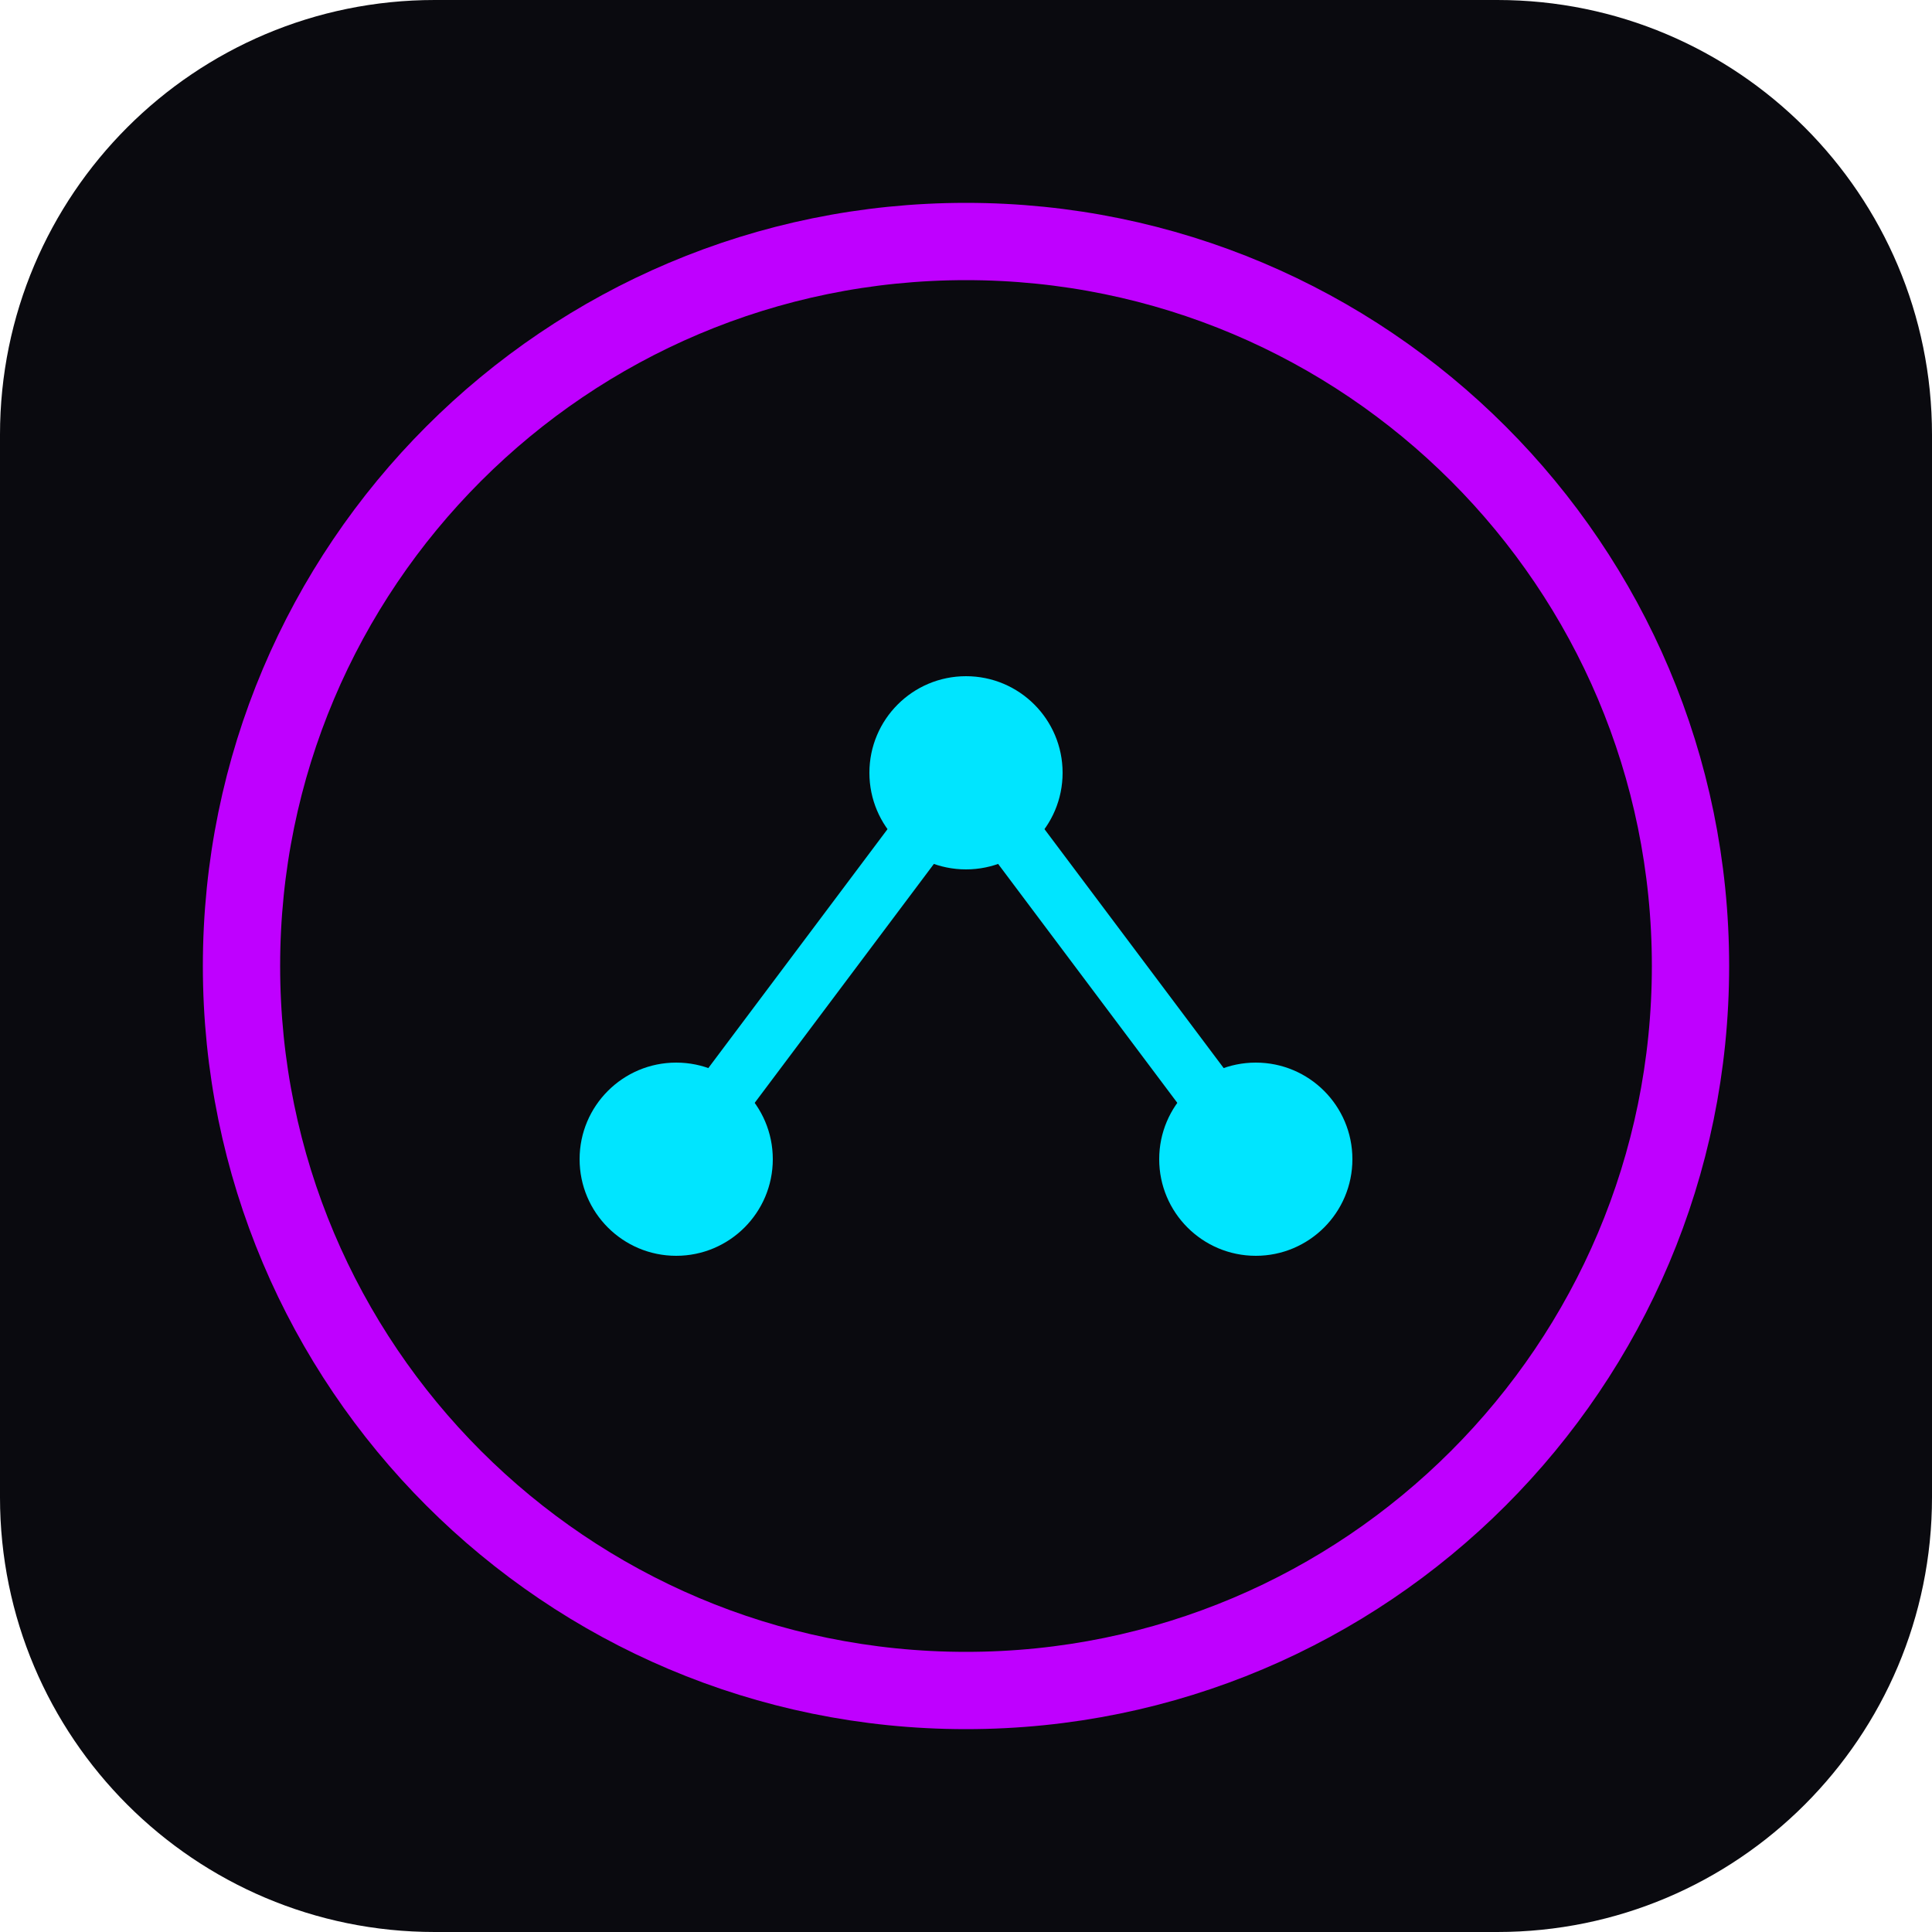
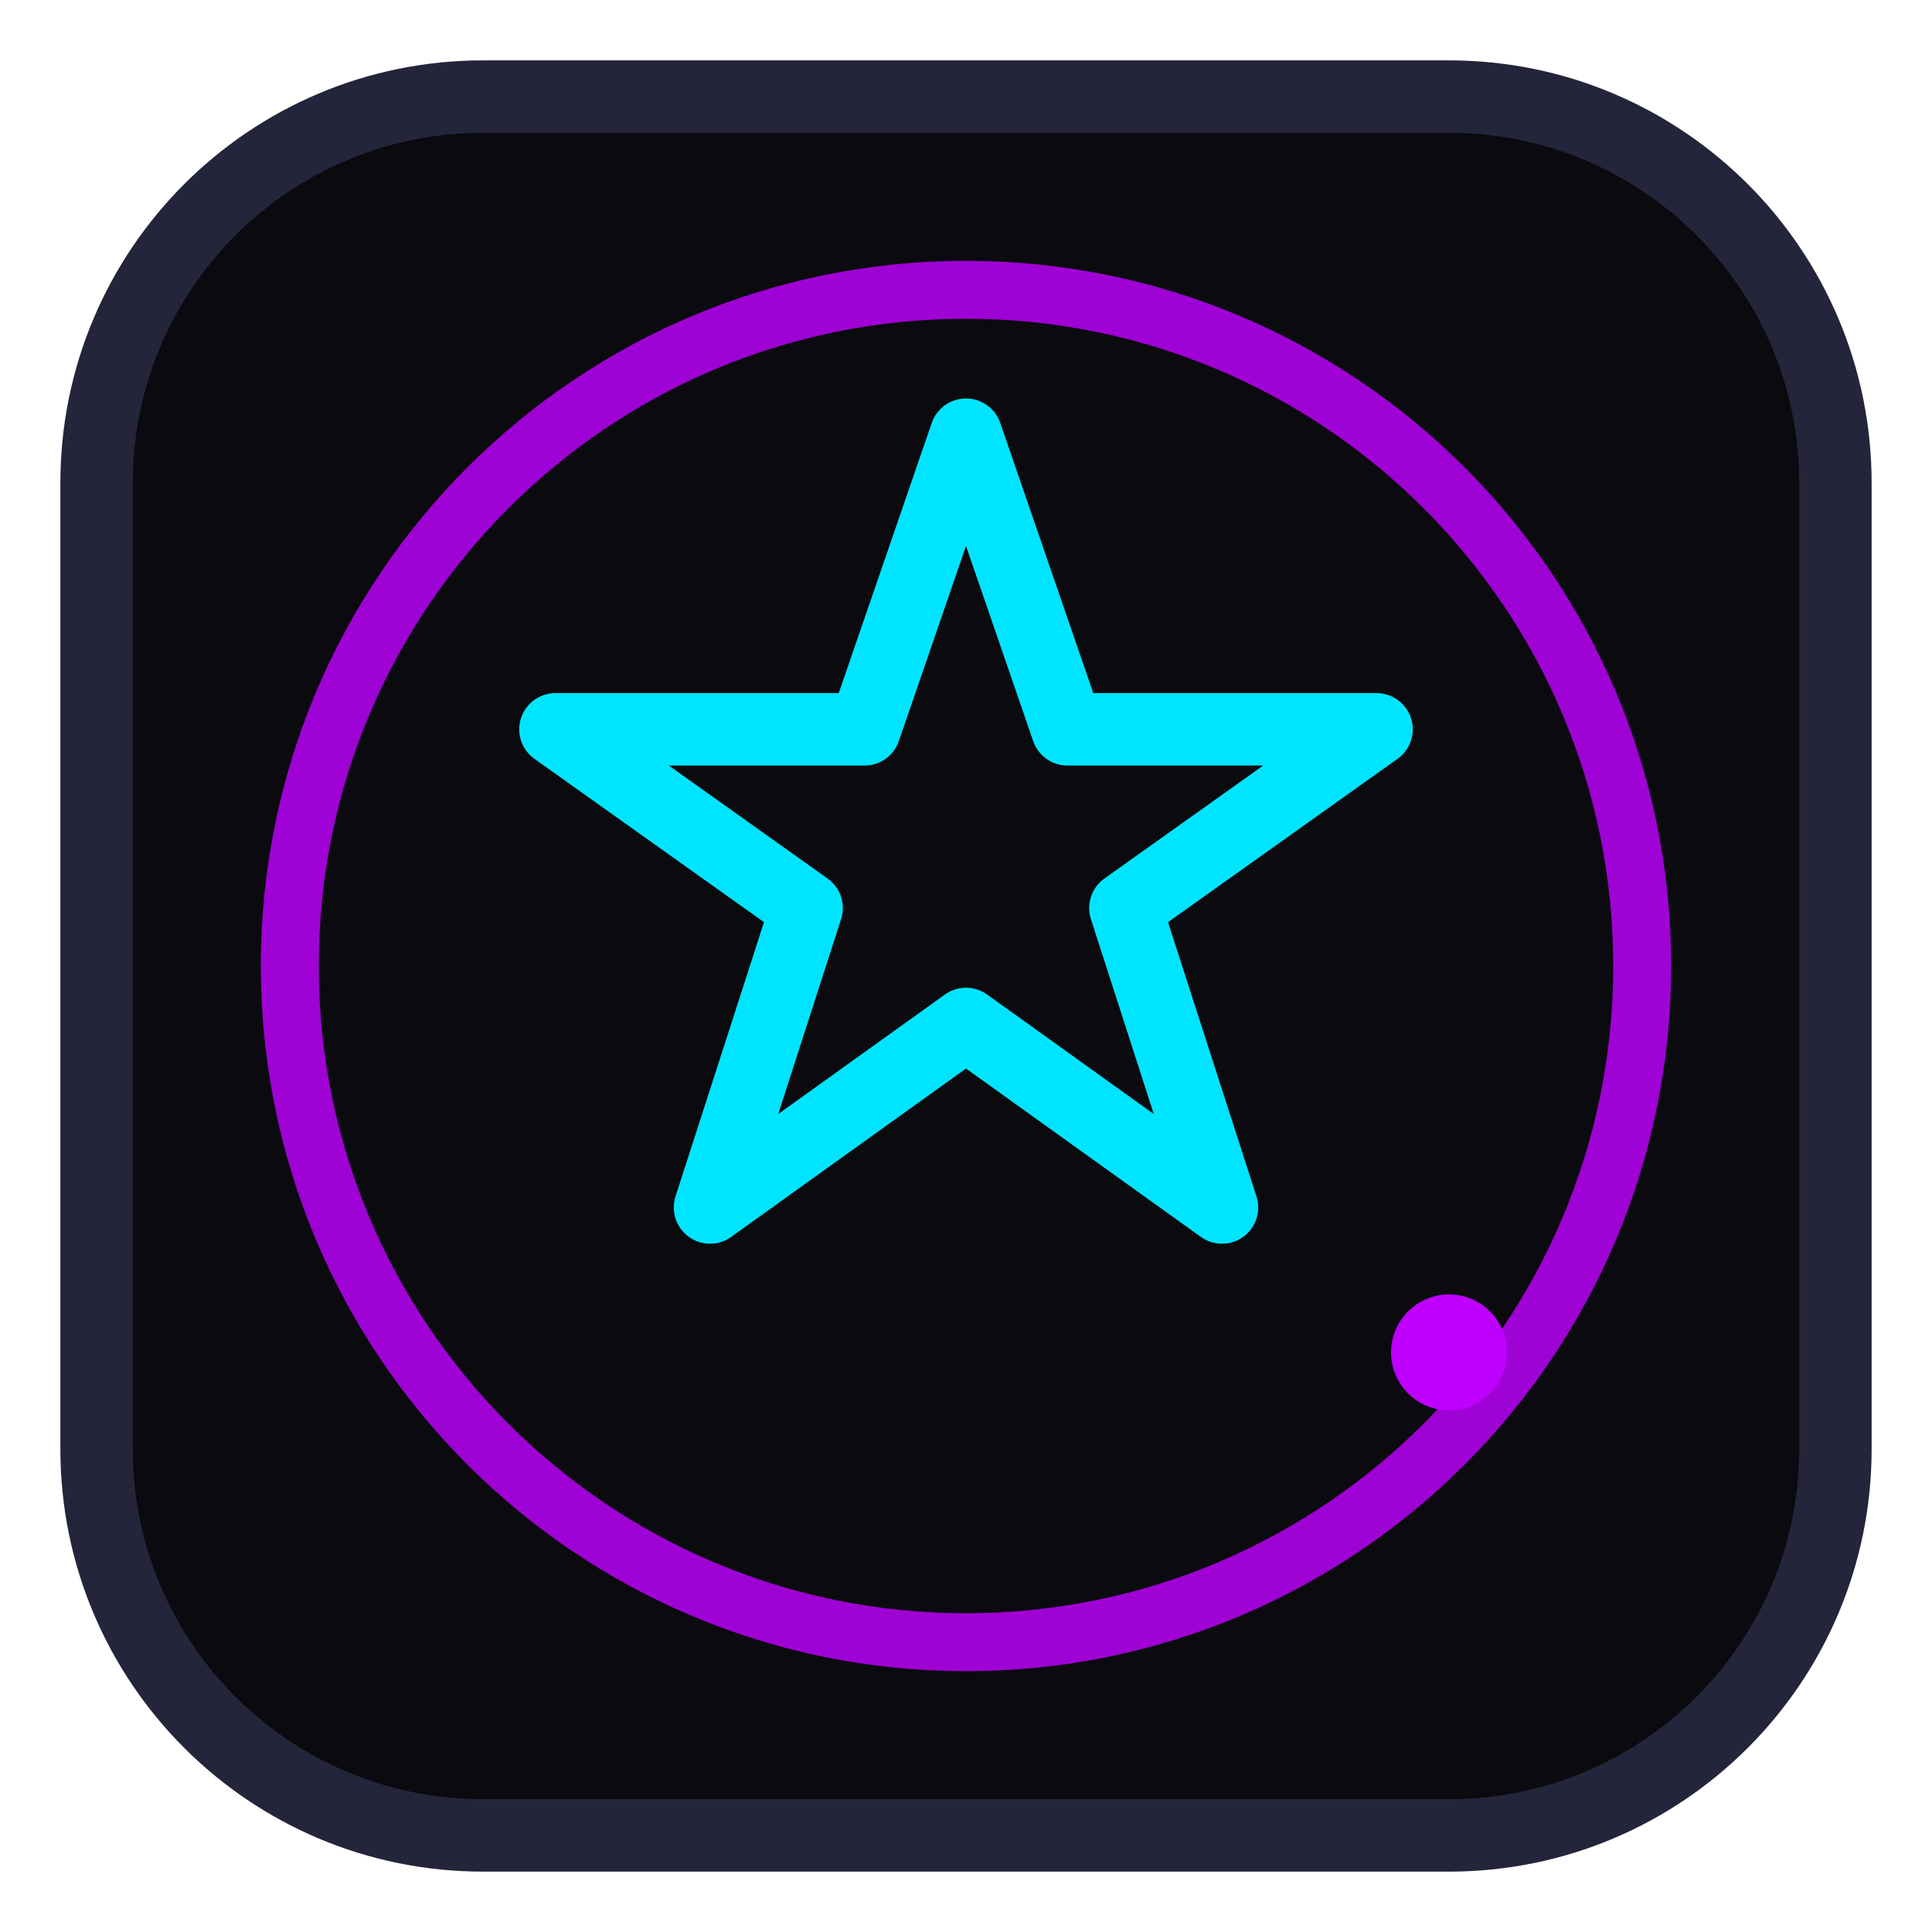
- <svg xmlns="http://www.w3.org/2000/svg" viewBox="0 0 40 40">
-   <rect width="40" height="40" rx="9" fill="#0a0a0f" />
-   <circle cx="20" cy="20" r="15" stroke="#bf00ff" stroke-width="1.6" fill="none" />
-   <circle cx="14" cy="24" r="2" fill="#00e5ff" />
-   <circle cx="20" cy="16" r="2" fill="#00e5ff" />
-   <circle cx="26" cy="24" r="2" fill="#00e5ff" />
-   <line x1="14" y1="24" x2="20" y2="16" stroke="#00e5ff" stroke-width="1.2" />
-   <line x1="20" y1="16" x2="26" y2="24" stroke="#00e5ff" stroke-width="1.2" />
+ <svg xmlns="http://www.w3.org/2000/svg" viewBox="0 0 40 40" role="img" aria-label="Starlight badge">
+   <rect x="2" y="2" width="36" height="36" rx="8" fill="#0a0a0f" stroke="#24243a" stroke-width="1.5" />
+   <circle cx="20" cy="20" r="14" fill="none" stroke="#bf00ff" stroke-width="1.2" opacity=".82" />
+   <path d="M20 9l2.1 6.1h6.4l-5.2 3.7 2 6.2-5.3-3.8-5.3 3.8 2-6.2-5.2-3.7h6.4z" fill="none" stroke="#00e5ff" stroke-width="1.5" stroke-linejoin="round" />
+   <circle cx="30" cy="28" r="1.2" fill="#bf00ff" />
</svg>
